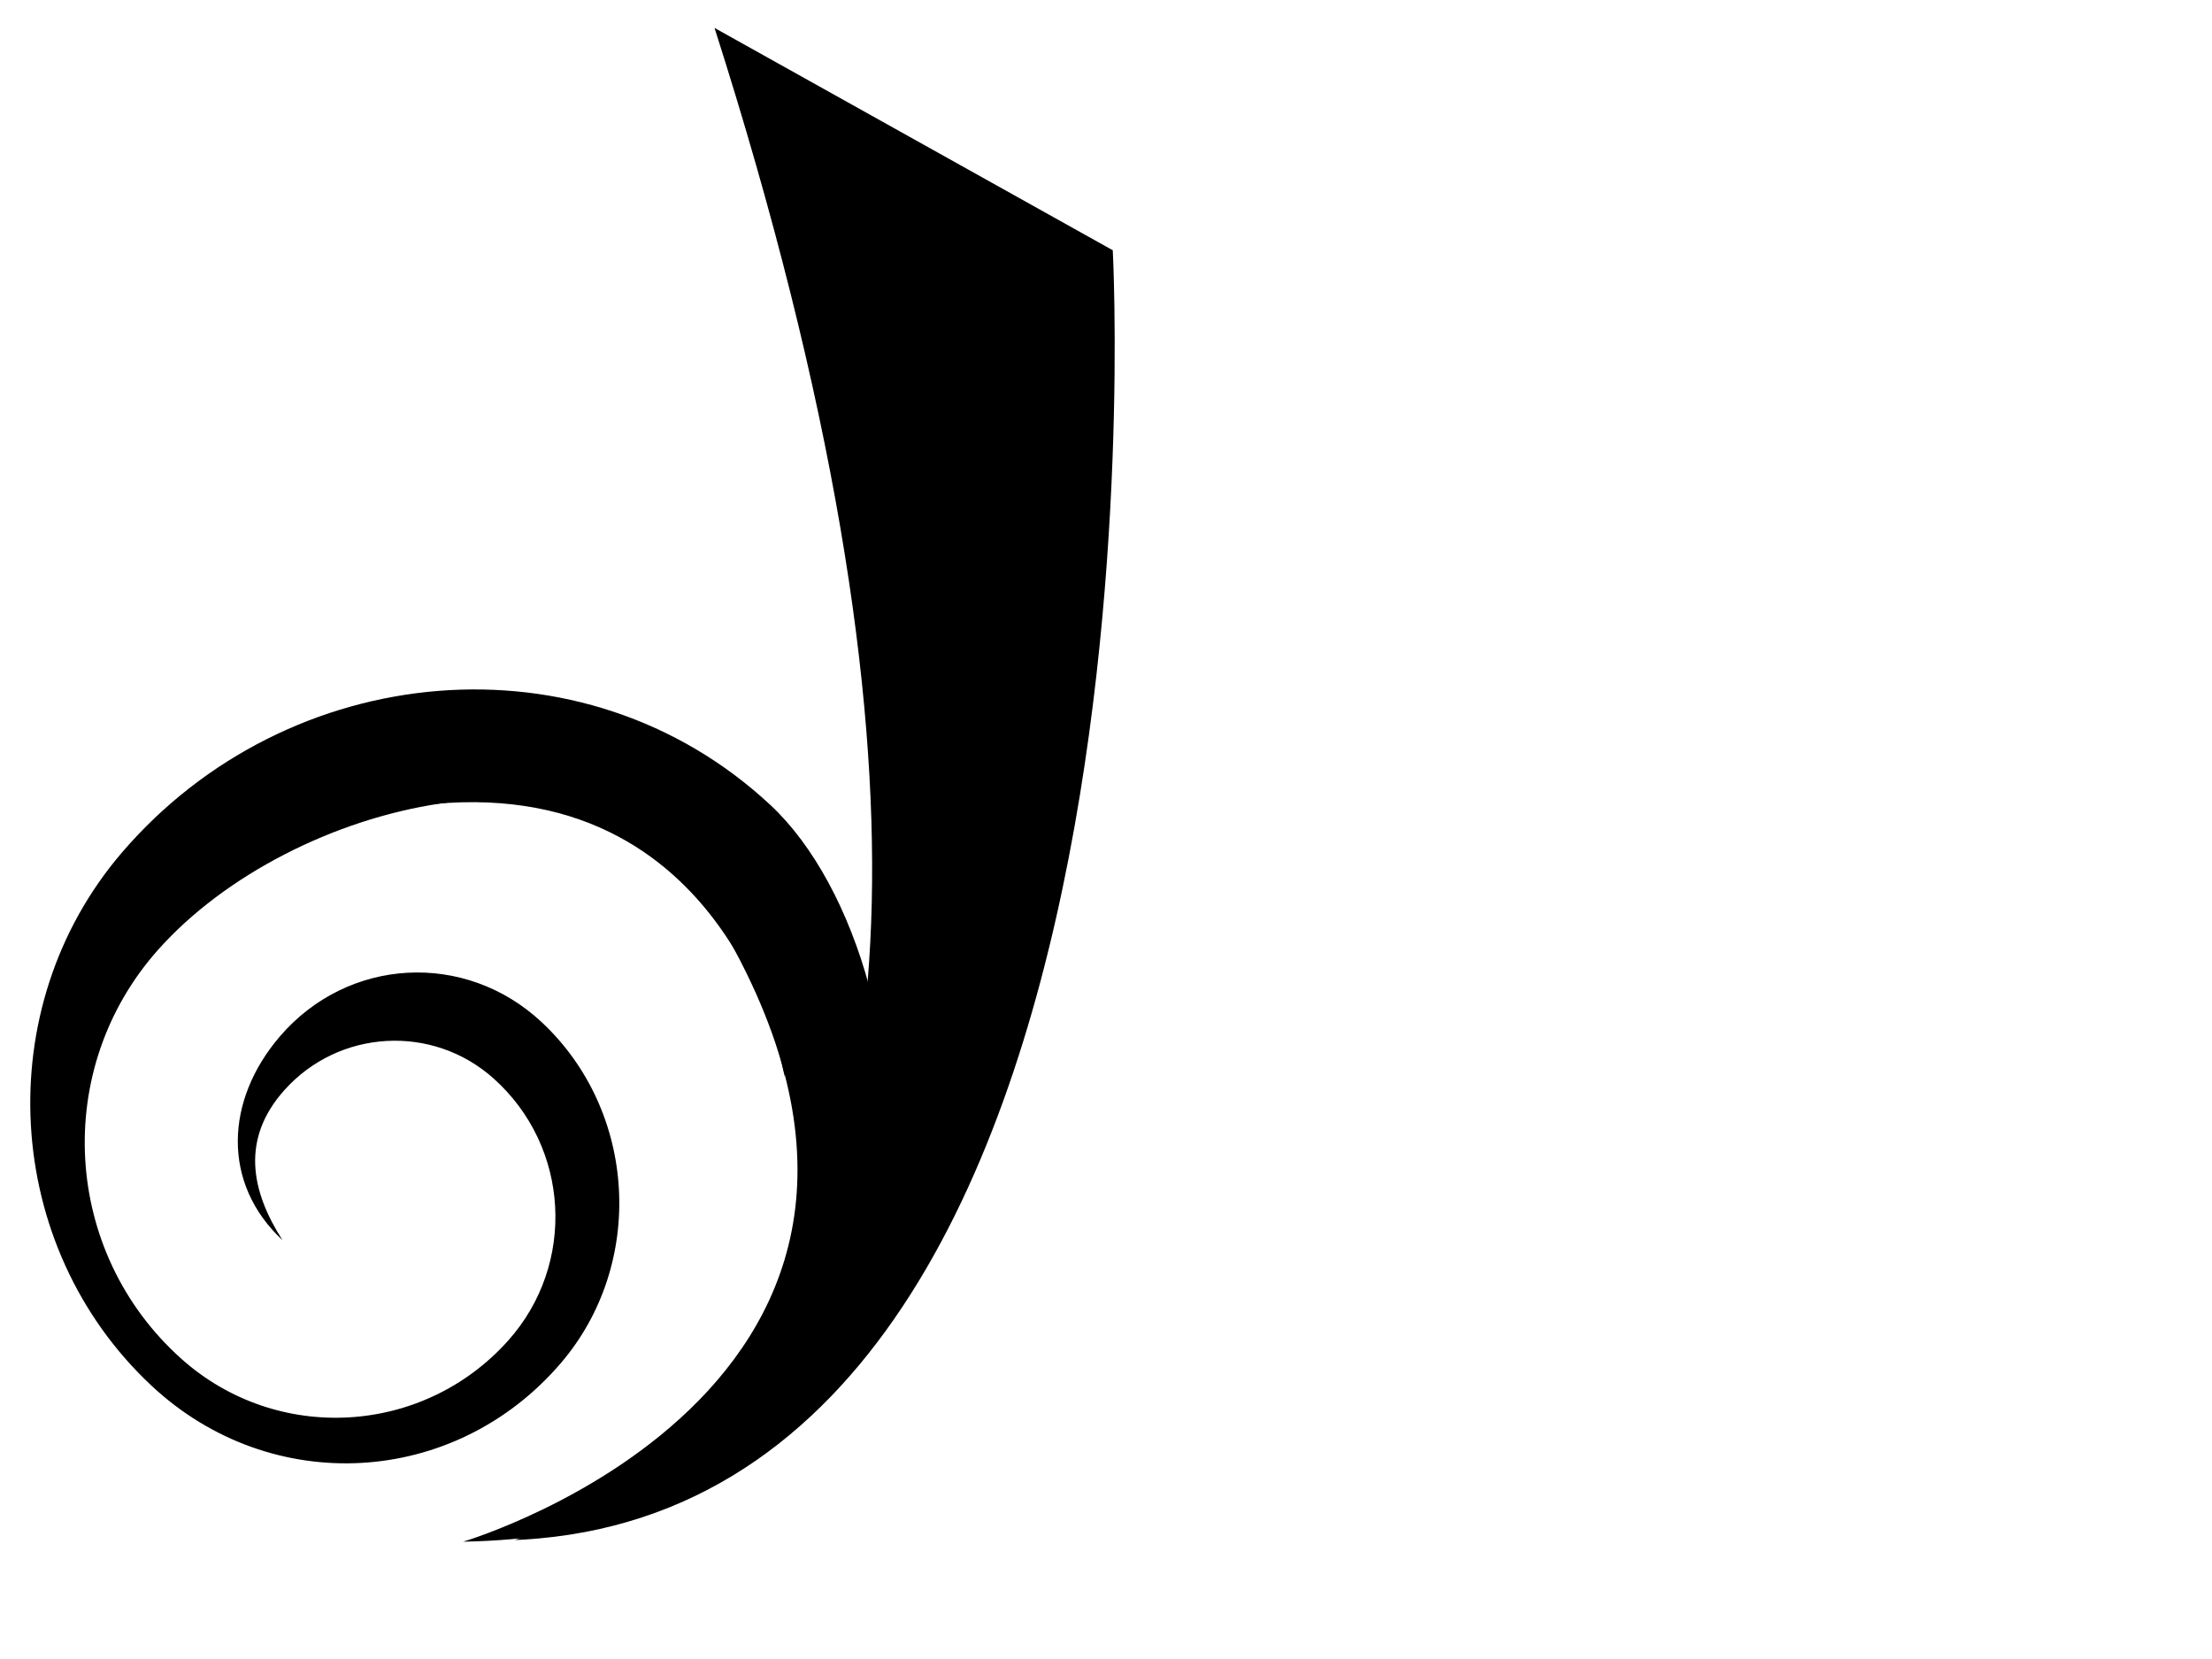
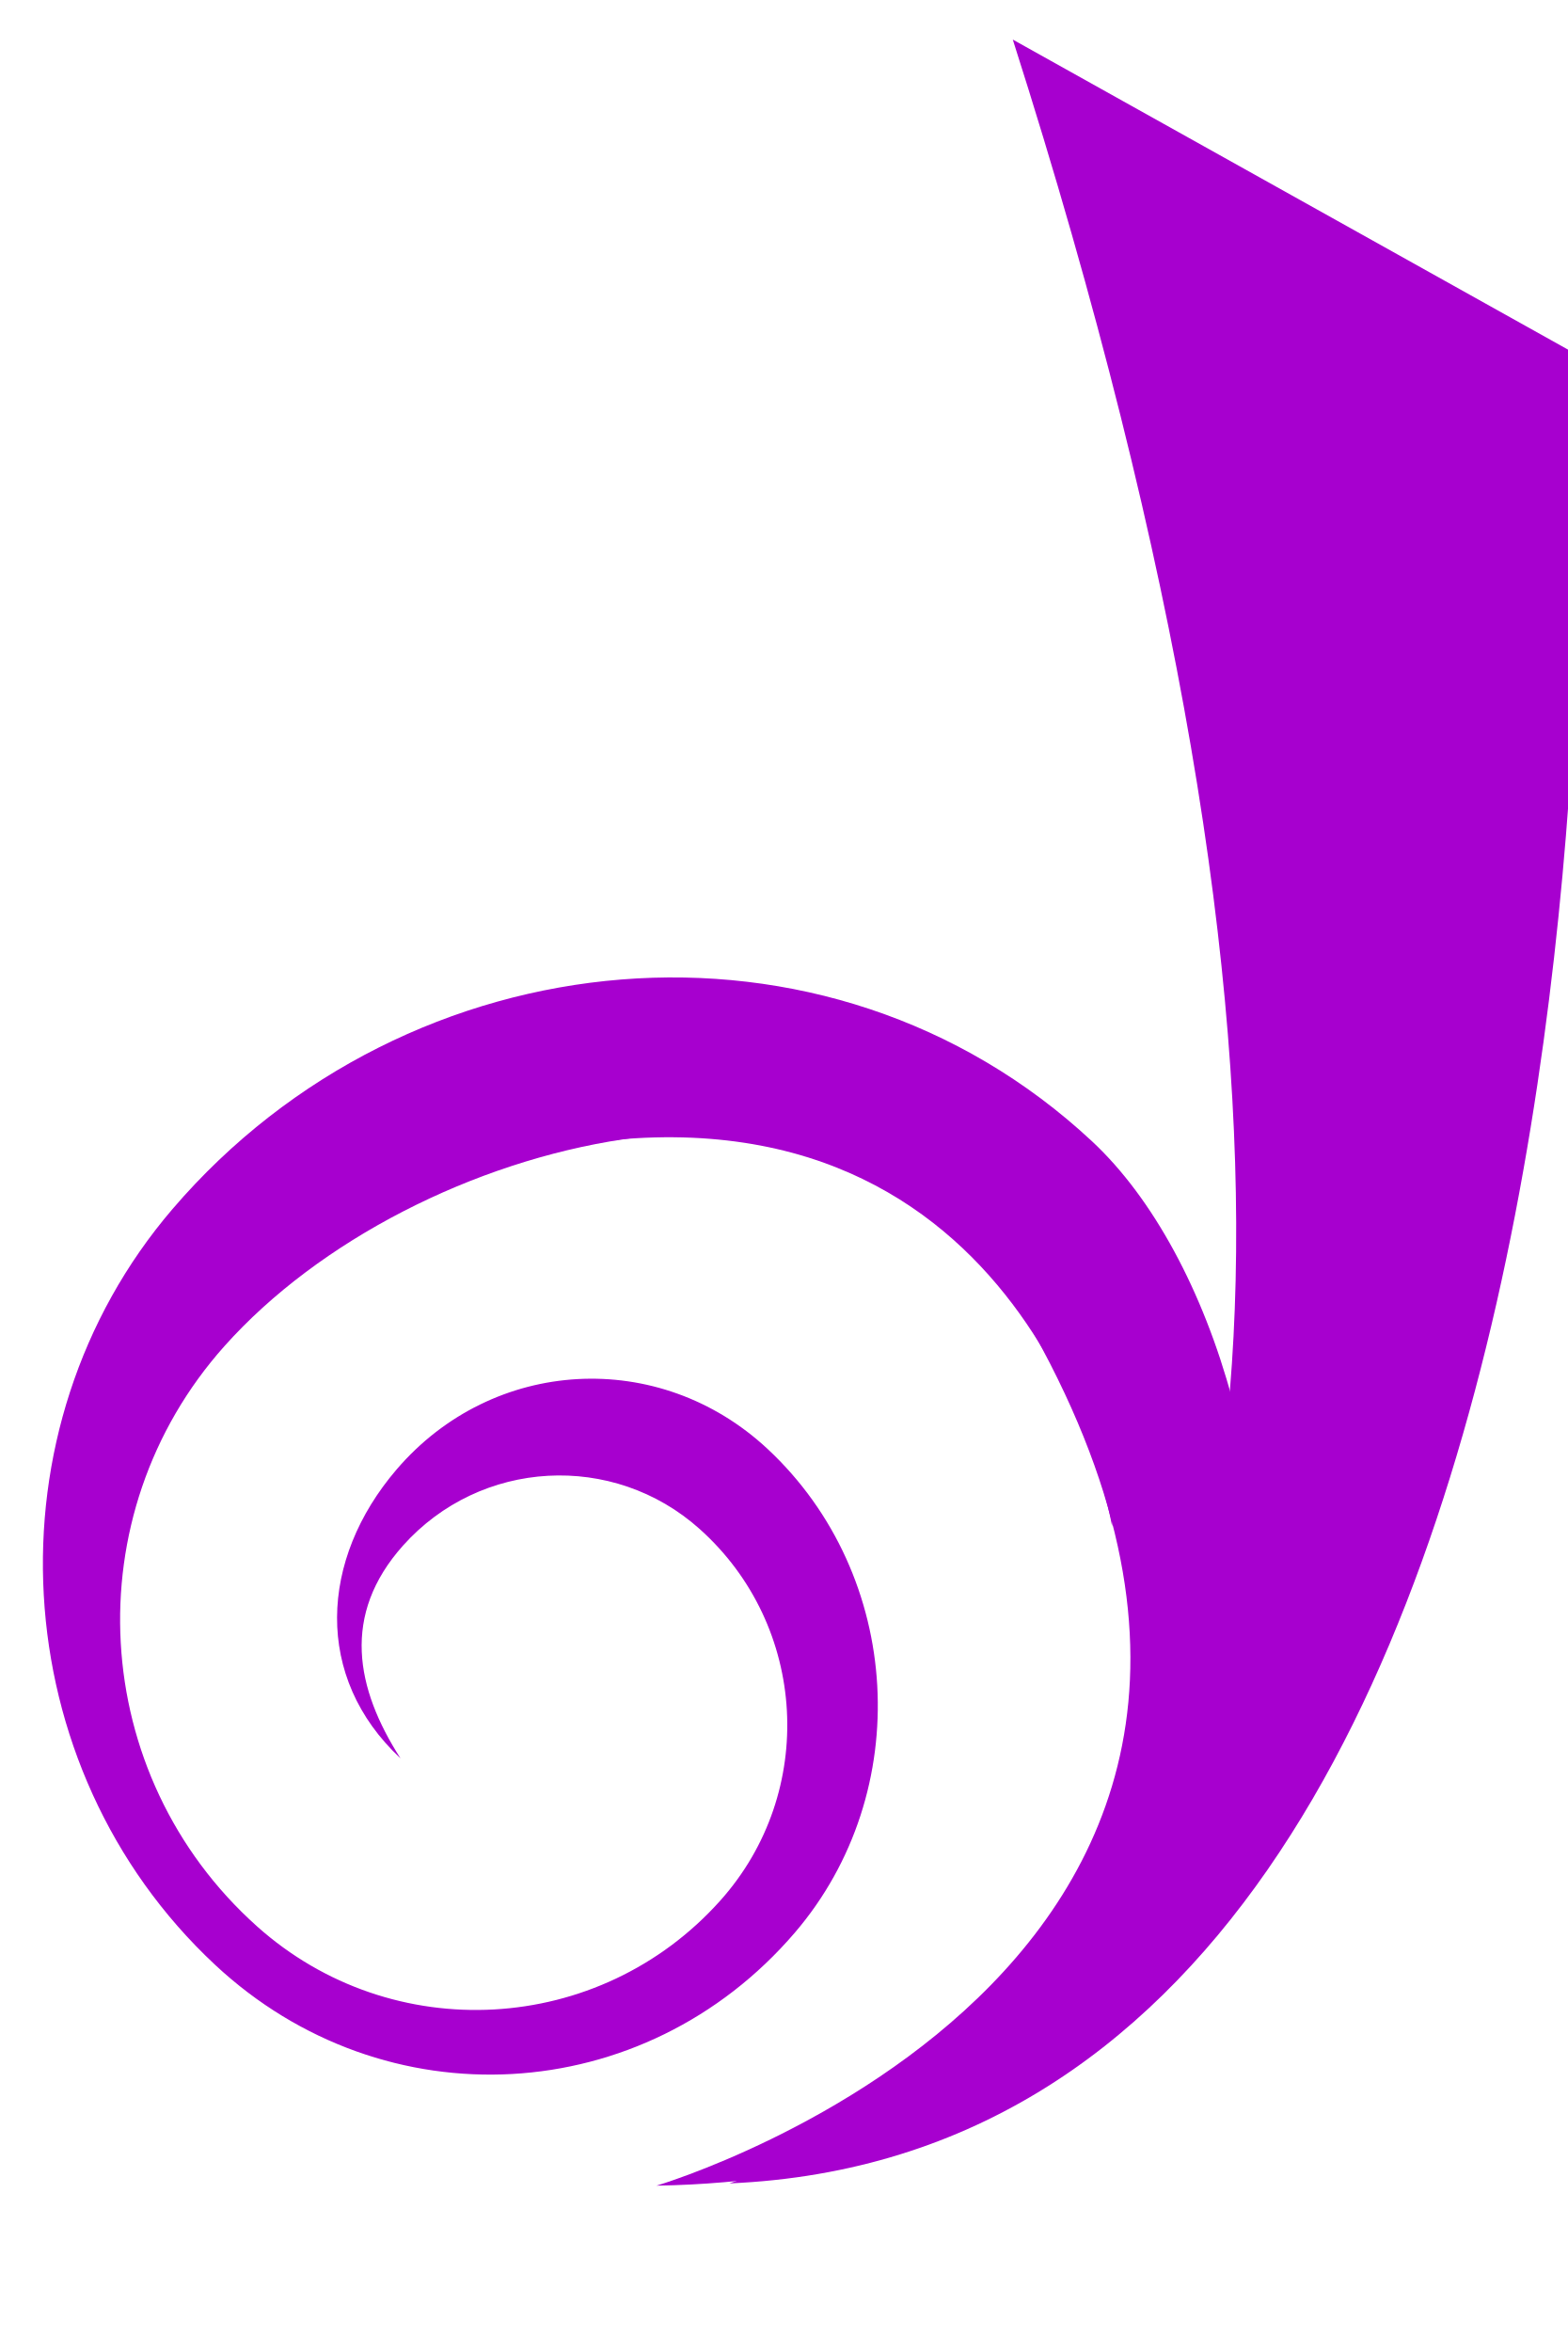
- <svg xmlns="http://www.w3.org/2000/svg" xmlns:xlink="http://www.w3.org/1999/xlink" version="1.1" id="dreamwidthS" x="0px" y="0px" width="100px" height="75px" viewBox="0 0 100 75" enable-background="new 0 0 100 75" xml:space="preserve">
+ <svg xmlns="http://www.w3.org/2000/svg" xmlns:xlink="http://www.w3.org/1999/xlink" version="1.1" id="dreamwidthS" x="0px" y="0px" width="50px" height="75px" viewBox="0 0 50 75" enable-background="new 0 0 50 75" xml:space="preserve">
  <g id="main_x5F_color">
-     <path id="main_x5F_color_piece" fill="#000000" d="M35.469,48.666c0,0-2.375-14-16.5-12.25   C18.969,36.416,36.594,32.166,35.469,48.666z" />
-     <path id="main_x5F_color_swirl" fill="#000000" d="M31.768,40.5c-4.88-7.611-18.585-4.322-24.607,2.422   c-4.816,5.393-4.354,13.679,1.033,18.502c4.312,3.86,10.931,3.49,14.784-0.824c3.083-3.453,2.787-8.756-0.661-11.842   c-2.759-2.471-6.994-2.234-9.463,0.527c-1.973,2.21-1.509,4.559-0.08,6.785l0,0c-2.769-2.582-2.586-6.339-0.125-9.212   c3.075-3.587,8.374-3.88,11.833-0.654c4.324,4.033,4.712,10.939,0.868,15.425c-4.807,5.607-13.084,6.068-18.49,1.025   c-6.755-6.303-7.363-17.092-1.355-24.104c7.509-8.762,20.883-10.03,29.328-2.153c7.773,7.25,9.97,32.893-13.895,33.299   C20.938,69.697,45.782,62.353,31.768,40.5z" />
+     <path id="main_x5F_color_piece" fill="#A700CF" d="M35.469,48.666c0,0-2.375-14-16.5-12.25   C18.969,36.416,36.594,32.166,35.469,48.666z" />
+     <path id="main_x5F_color_swirl" fill="#A700CF" d="M31.768,40.5c-4.88-7.611-18.585-4.322-24.607,2.422   c-4.816,5.393-4.354,13.679,1.033,18.502c4.312,3.86,10.931,3.49,14.784-0.824c3.083-3.453,2.787-8.756-0.661-11.842   c-2.759-2.471-6.994-2.234-9.463,0.527c-1.973,2.21-1.509,4.559-0.08,6.785l0,0c-2.769-2.582-2.586-6.339-0.125-9.212   c3.075-3.587,8.374-3.88,11.833-0.654c4.324,4.033,4.712,10.939,0.868,15.425c-4.807,5.607-13.084,6.068-18.49,1.025   c-6.755-6.303-7.363-17.092-1.355-24.104c7.509-8.762,20.883-10.03,29.328-2.153c7.773,7.25,9.97,32.893-13.895,33.299   C20.938,69.697,45.782,62.353,31.768,40.5z" />
    <g>
      <defs>
        <path id="SVGID_3_" d="M37.959,40.541C38.21,30.714,36.287,17.572,30.585,0l19.721,11.313c0,0,3.288,61.227-30.462,58.227     C19.844,69.541,37.263,67.785,37.959,40.541z" />
      </defs>
      <clipPath id="SVGID_4_">
        <use xlink:href="#SVGID_3_" overflow="visible" />
      </clipPath>
-       <path id="main_x5F_color_stem" clip-path="url(#SVGID_4_)" fill="#000000" d="M18.992,70.545c0,0,35.087-1.131,13.31-69.283    l18.005,10.052c0,0,3.867,62.628-13.11,58.666L18.992,70.545z" />
+       <path id="main_x5F_color_stem" clip-path="url(#SVGID_4_)" fill="#A700CF" d="M18.992,70.545c0,0,35.087-1.131,13.31-69.283    l18.005,10.052c0,0,3.867,62.628-13.11,58.666L18.992,70.545z" />
    </g>
  </g>
</svg>
